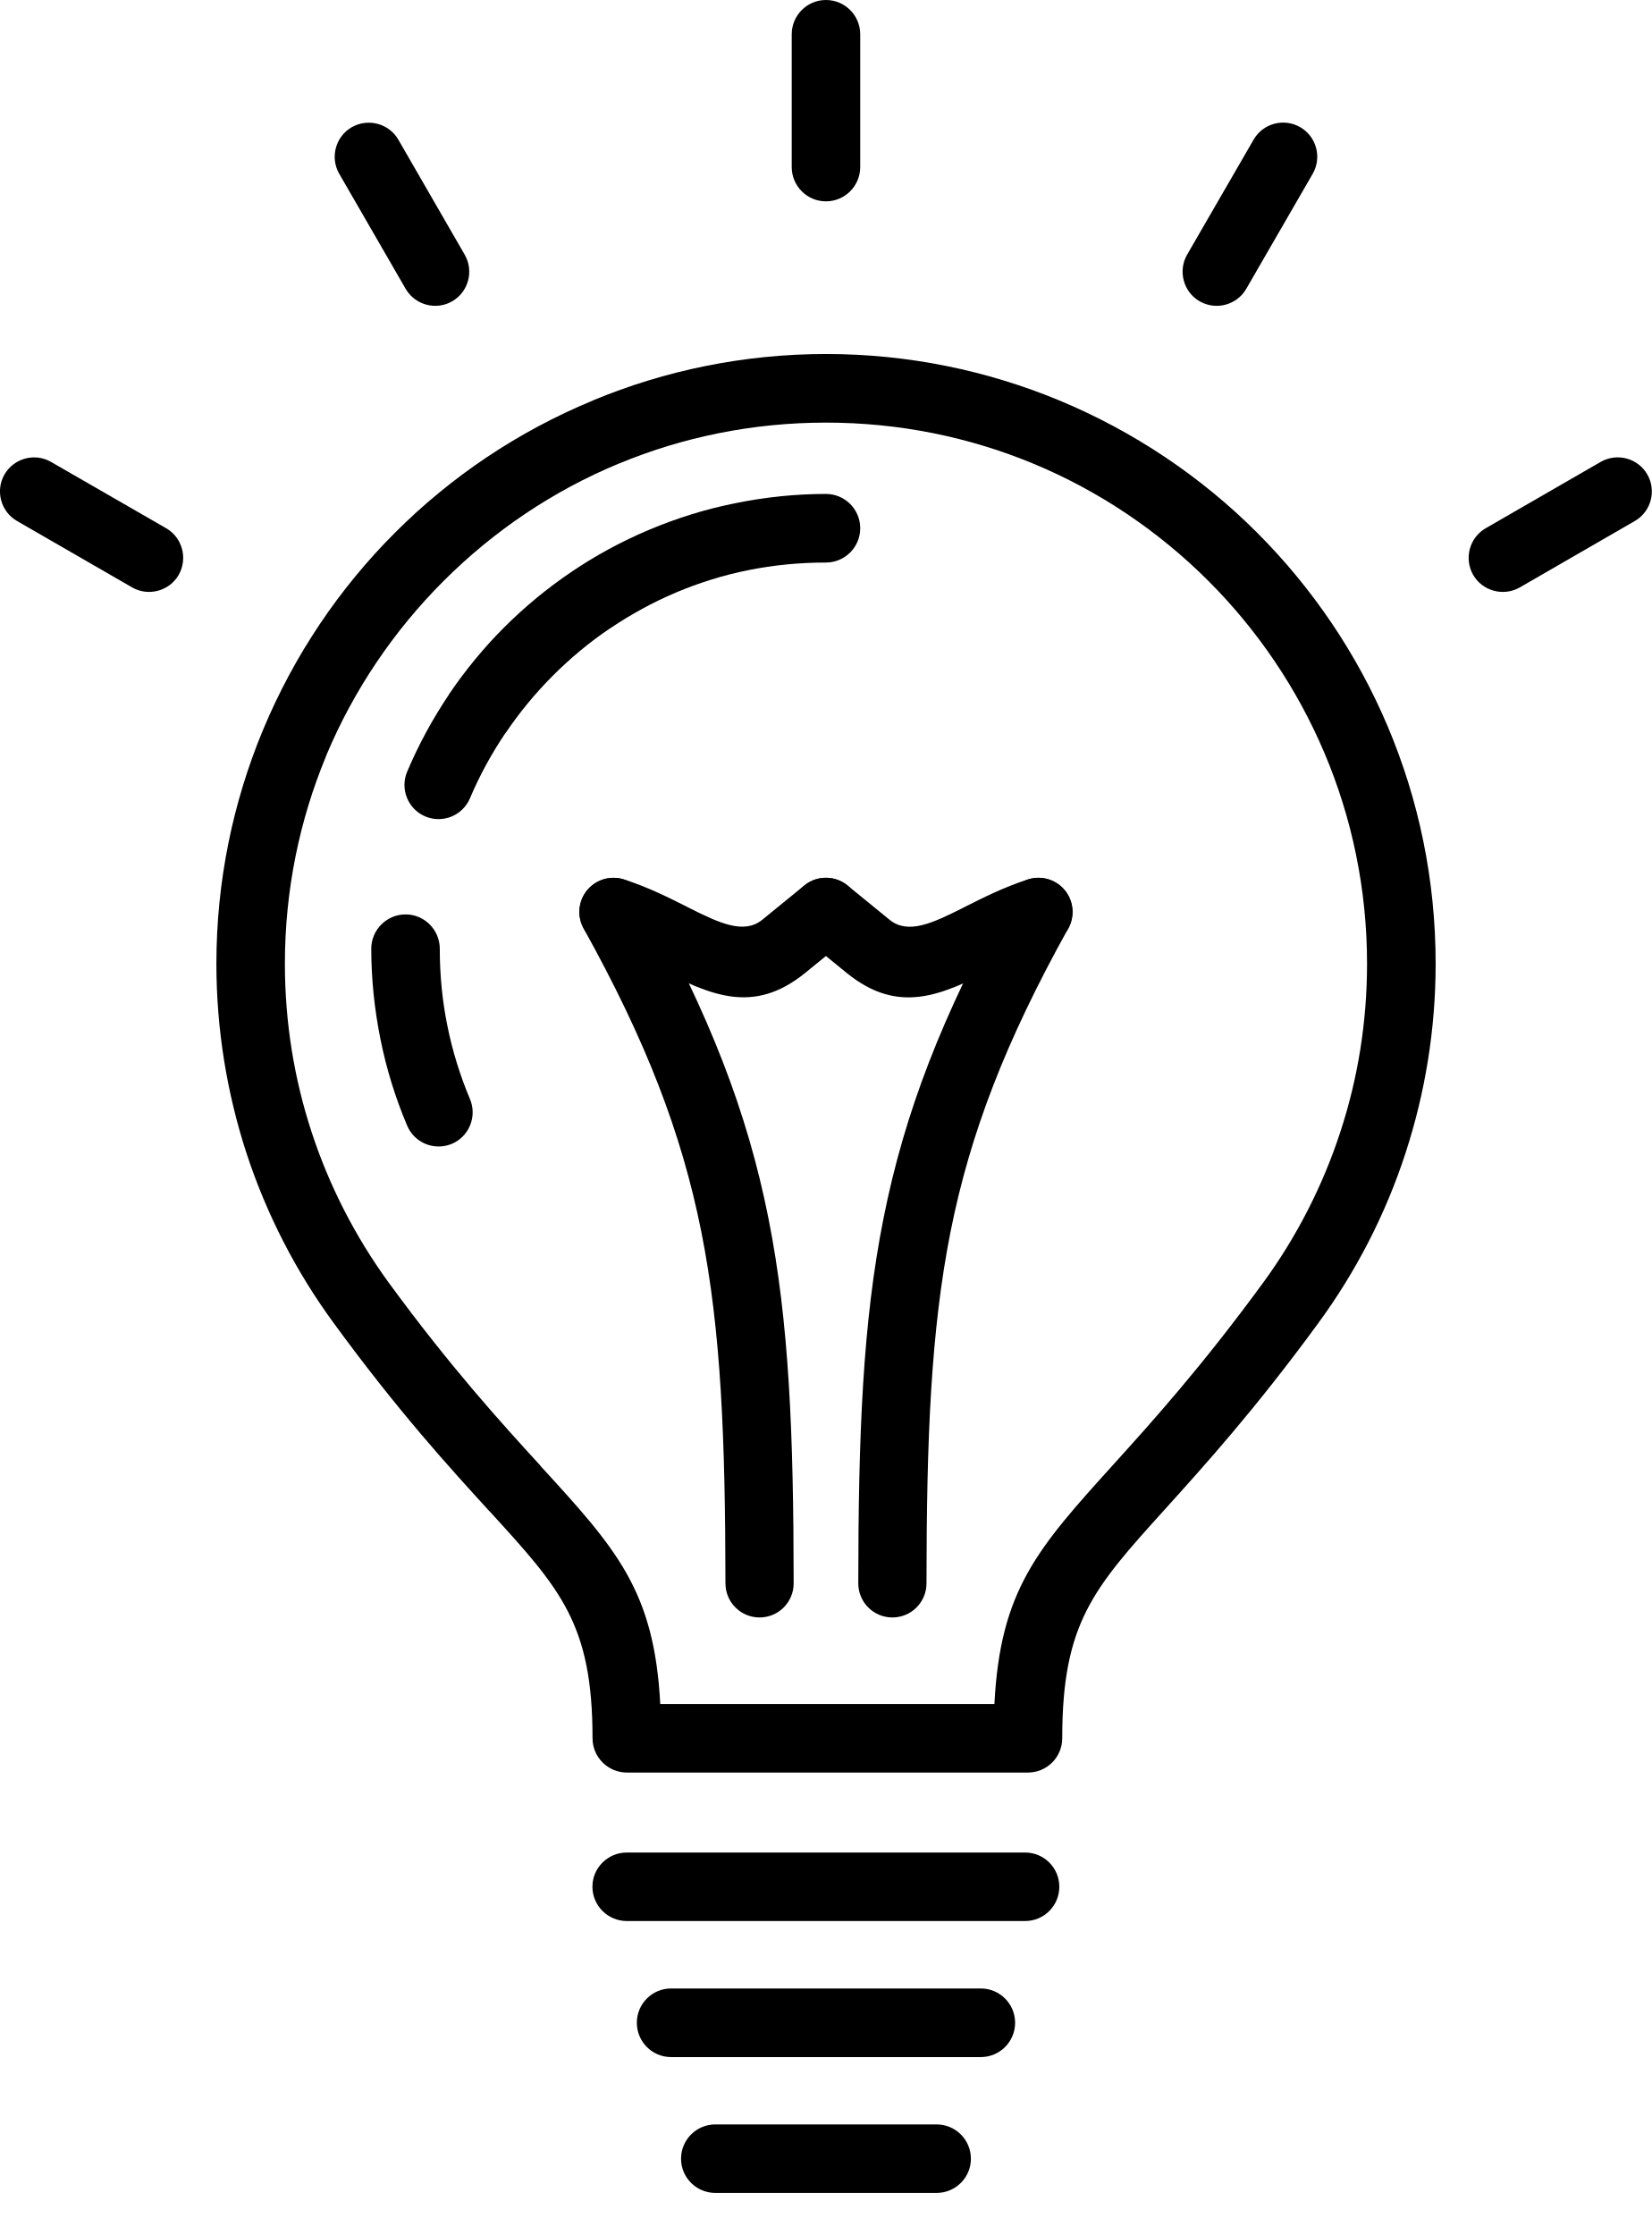
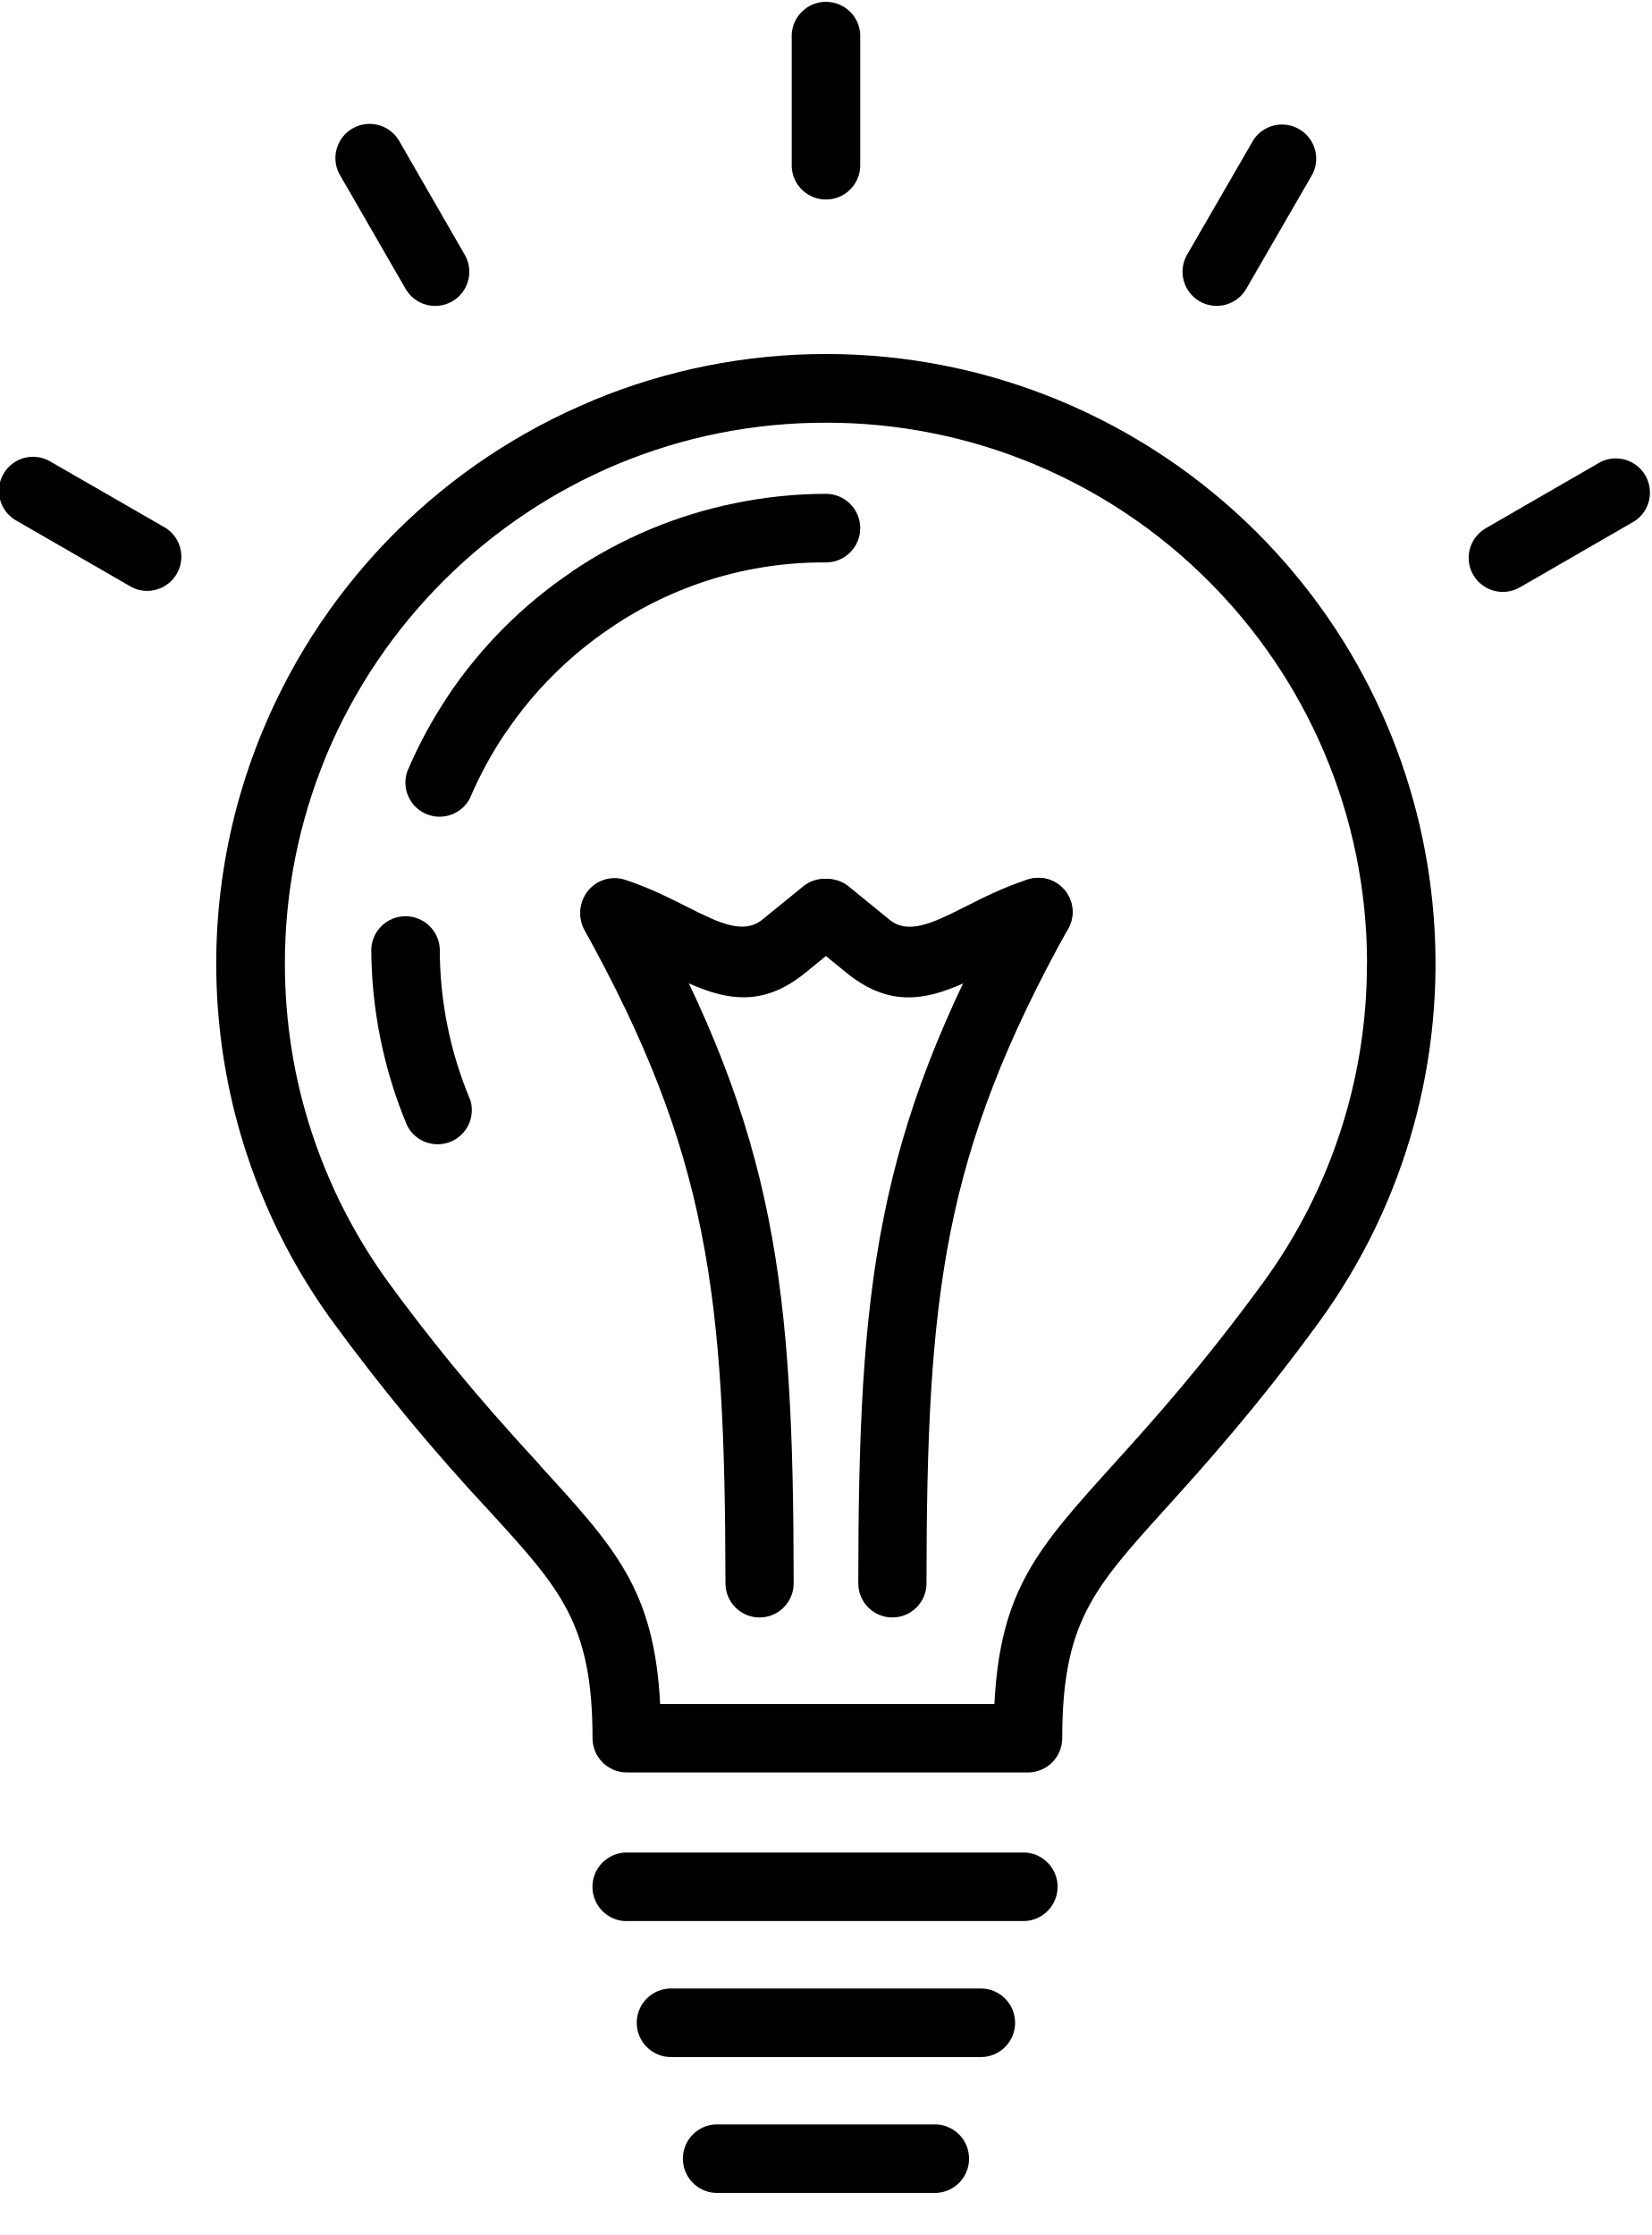
<svg xmlns="http://www.w3.org/2000/svg" width="17" height="23" viewBox="0 0 17 23" fill="none">
-   <path d="M6.451 19.769C6.256 19.769 6.097 19.611 6.097 19.416C6.097 19.222 6.255 19.064 6.451 19.064H10.55C10.745 19.064 10.902 19.222 10.902 19.416C10.902 19.611 10.745 19.769 10.55 19.769H6.451Z" fill="black" />
-   <path d="M6.906 21.169C6.712 21.169 6.554 21.011 6.554 20.816C6.554 20.621 6.712 20.463 6.906 20.463H10.094C10.289 20.463 10.447 20.621 10.447 20.816C10.447 21.011 10.289 21.169 10.094 21.169H6.906Z" fill="black" />
-   <path d="M8.168 16.294C8.168 16.488 8.011 16.645 7.817 16.645C7.623 16.645 7.466 16.488 7.466 16.294C7.464 14.809 7.422 13.7 7.217 12.673C7.014 11.658 6.651 10.716 6.007 9.556C5.913 9.386 5.974 9.172 6.143 9.078C6.313 8.984 6.526 9.045 6.621 9.214C7.305 10.447 7.692 11.45 7.908 12.535C8.122 13.607 8.167 14.757 8.168 16.294Z" fill="black" />
-   <path d="M9.535 16.294C9.535 16.488 9.378 16.645 9.184 16.645C8.99 16.645 8.833 16.488 8.833 16.294C8.834 14.757 8.879 13.607 9.093 12.536C9.309 11.45 9.696 10.447 10.38 9.214C10.474 9.045 10.688 8.984 10.857 9.078C11.027 9.172 11.087 9.387 10.993 9.556C10.349 10.716 9.986 11.658 9.783 12.673C9.579 13.7 9.536 14.809 9.535 16.294Z" fill="black" />
-   <path d="M6.207 9.72C6.022 9.661 5.921 9.462 5.979 9.277C6.039 9.092 6.236 8.991 6.422 9.05C6.667 9.129 6.879 9.235 7.075 9.334L7.094 9.344C7.401 9.498 7.656 9.619 7.845 9.465L8.279 9.111C8.429 8.989 8.651 9.012 8.773 9.163C8.895 9.313 8.872 9.535 8.722 9.657L8.288 10.011C7.748 10.45 7.307 10.236 6.775 9.969L6.759 9.962C6.587 9.875 6.4 9.782 6.207 9.72Z" fill="black" />
-   <path d="M8.853 1.719C8.853 1.914 8.695 2.072 8.5 2.072C8.306 2.072 8.148 1.914 8.148 1.719V0.353C8.148 0.158 8.306 0 8.5 0C8.695 0 8.853 0.158 8.853 0.353V1.719Z" fill="black" />
-   <path d="M10.579 9.05C10.764 8.99 10.963 9.092 11.022 9.277C11.081 9.463 10.979 9.661 10.794 9.72C10.601 9.782 10.414 9.876 10.241 9.963L10.225 9.97C9.694 10.237 9.252 10.451 8.712 10.011L8.279 9.658C8.128 9.536 8.105 9.314 8.227 9.164C8.349 9.013 8.571 8.99 8.722 9.112L9.155 9.465C9.345 9.62 9.599 9.499 9.906 9.345L9.925 9.335C10.122 9.236 10.334 9.129 10.579 9.05Z" fill="black" />
-   <path d="M12.937 5.481C14.072 6.616 14.775 8.185 14.775 9.917C14.775 10.595 14.666 11.249 14.466 11.863C14.26 12.497 13.954 13.088 13.568 13.615C12.921 14.501 12.395 15.082 11.988 15.533C11.254 16.345 10.932 16.701 10.932 17.888C10.932 18.083 10.774 18.241 10.579 18.241H10.57H8.516H6.452C6.257 18.241 6.098 18.083 6.098 17.888C6.098 16.712 5.77 16.353 5.041 15.555L5.04 15.554L5.04 15.555C4.628 15.104 4.097 14.523 3.434 13.615C3.048 13.088 2.742 12.496 2.535 11.862C2.336 11.249 2.227 10.594 2.227 9.917C2.227 9.07 2.397 8.259 2.704 7.518L2.71 7.504C3.029 6.74 3.493 6.053 4.066 5.481C4.641 4.905 5.333 4.439 6.103 4.121V4.12C6.843 3.813 7.654 3.643 8.502 3.643C9.348 3.643 10.158 3.813 10.9 4.12C11.668 4.439 12.361 4.905 12.937 5.481ZM14.069 9.917C14.069 8.38 13.445 6.988 12.438 5.98C11.923 5.465 11.31 5.051 10.631 4.77C9.977 4.499 9.257 4.349 8.5 4.349C7.744 4.349 7.025 4.499 6.371 4.77V4.769L6.37 4.77C5.691 5.051 5.079 5.465 4.564 5.98C4.054 6.49 3.642 7.098 3.36 7.769L3.353 7.788C3.083 8.441 2.932 9.161 2.932 9.917C2.932 10.521 3.028 11.103 3.205 11.644C3.389 12.208 3.66 12.732 4.001 13.2C4.638 14.071 5.156 14.639 5.56 15.081L5.559 15.082C6.344 15.939 6.734 16.368 6.795 17.536H8.514H10.234C10.294 16.36 10.677 15.935 11.465 15.064C11.859 14.628 12.365 14.068 12.999 13.201C13.34 12.735 13.611 12.21 13.795 11.646C13.973 11.103 14.069 10.522 14.069 9.917Z" fill="black" />
-   <path d="M7.362 22.567C7.167 22.567 7.009 22.409 7.009 22.215C7.009 22.02 7.167 21.862 7.362 21.862H9.639C9.834 21.862 9.992 22.02 9.992 22.215C9.992 22.409 9.834 22.567 9.639 22.567H7.362Z" fill="black" />
-   <path d="M12.826 2.972C12.73 3.139 12.515 3.197 12.347 3.101C12.179 3.005 12.121 2.789 12.217 2.621L12.901 1.438C12.997 1.27 13.212 1.212 13.38 1.308C13.549 1.405 13.606 1.62 13.51 1.788L12.826 2.972Z" fill="black" />
-   <path d="M4.783 2.622C4.879 2.789 4.821 3.005 4.653 3.101C4.486 3.197 4.271 3.139 4.174 2.971L3.491 1.788C3.395 1.621 3.453 1.405 3.62 1.309C3.789 1.213 4.004 1.271 4.1 1.438L4.783 2.622Z" fill="black" />
-   <path d="M1.71 5.436C1.877 5.532 1.935 5.748 1.839 5.916C1.743 6.083 1.527 6.141 1.36 6.045L0.176 5.362C0.008 5.266 -0.05 5.05 0.046 4.883C0.143 4.715 0.358 4.657 0.526 4.754L1.71 5.436Z" fill="black" />
-   <path d="M15.641 6.045C15.473 6.141 15.257 6.083 15.161 5.916C15.065 5.748 15.123 5.532 15.29 5.436L16.474 4.753C16.642 4.657 16.857 4.715 16.953 4.882C17.05 5.05 16.992 5.266 16.824 5.362L15.641 6.045Z" fill="black" />
-   <path d="M4.837 11.311C4.912 11.489 4.828 11.696 4.65 11.771C4.471 11.846 4.265 11.762 4.19 11.583C4.07 11.3 3.977 11.001 3.915 10.692C3.854 10.387 3.821 10.076 3.821 9.763C3.821 9.568 3.98 9.41 4.174 9.41C4.368 9.41 4.526 9.569 4.526 9.763C4.526 10.039 4.553 10.304 4.604 10.555C4.656 10.816 4.736 11.071 4.837 11.311ZM4.837 8.214C4.762 8.393 4.556 8.477 4.377 8.402C4.199 8.327 4.115 8.12 4.19 7.942C4.308 7.662 4.453 7.397 4.618 7.151L4.619 7.15L4.618 7.149C4.788 6.898 4.98 6.664 5.191 6.454C5.4 6.245 5.633 6.052 5.887 5.881V5.881C6.131 5.716 6.398 5.571 6.68 5.452C6.963 5.333 7.261 5.239 7.57 5.178C7.875 5.116 8.188 5.083 8.5 5.083C8.695 5.083 8.853 5.241 8.853 5.436C8.853 5.631 8.695 5.789 8.5 5.789C8.224 5.789 7.958 5.816 7.708 5.866C7.446 5.918 7.192 5.998 6.953 6.099C6.72 6.198 6.495 6.321 6.281 6.465H6.28C6.073 6.604 5.874 6.769 5.691 6.952C5.509 7.134 5.345 7.333 5.203 7.544L5.202 7.543C5.059 7.755 4.936 7.98 4.837 8.214Z" fill="black" />
+   <path d="M6.45 19.77a.353.353 0 0 1 0-.706h4.1a.353.353 0 0 1 0 .705h-4.1zM6.906 21.169a.353.353 0 0 1 0-.706h3.188a.353.353 0 0 1 0 .706H6.906zM8.168 16.294a.351.351 0 0 1-.702 0c-.002-1.485-.044-2.594-.25-3.621-.202-1.015-.565-1.957-1.209-3.117a.352.352 0 0 1 .614-.342c.684 1.233 1.071 2.236 1.287 3.321.214 1.072.259 2.222.26 3.759zM9.535 16.294a.351.351 0 1 1-.702 0c.001-1.537.046-2.687.26-3.758.216-1.086.603-2.089 1.287-3.322a.35.35 0 1 1 .613.342c-.644 1.16-1.007 2.102-1.21 3.117-.204 1.027-.247 2.136-.248 3.62z" fill="#000" />
+   <path d="M6.207 9.72a.352.352 0 0 1 .215-.67c.245.079.457.185.653.284l.02.01c.306.154.56.275.75.12l.434-.353a.352.352 0 0 1 .443.546l-.434.354c-.54.439-.981.225-1.513-.042l-.016-.007a3.937 3.937 0 0 0-.552-.242zM8.853 1.719a.353.353 0 0 1-.705 0V.353a.353.353 0 0 1 .705 0v1.366z" fill="#000" />
+   <path d="M10.58 9.05a.351.351 0 1 1 .214.67c-.193.062-.38.156-.553.243l-.016.007c-.53.267-.973.481-1.513.041l-.433-.353a.352.352 0 0 1 .443-.546l.433.353c.19.155.444.034.75-.12l.02-.01c.197-.1.409-.206.654-.285z" fill="#000" />
+   <path d="M12.937 5.481a6.275 6.275 0 0 1 .631 8.134c-.647.886-1.173 1.467-1.58 1.918-.734.812-1.056 1.168-1.056 2.355a.353.353 0 0 1-.353.352H6.452a.353.353 0 0 1-.354-.352c0-1.176-.328-1.535-1.057-2.333v-.001H5.04a21.222 21.222 0 0 1-1.606-1.939 6.258 6.258 0 0 1-.73-6.097l.006-.014a6.281 6.281 0 0 1 3.393-3.383V4.12a6.252 6.252 0 0 1 2.399-.477c.846 0 1.656.17 2.398.477a6.298 6.298 0 0 1 2.037 1.361zm1.132 4.436c0-1.537-.624-2.93-1.631-3.937A5.551 5.551 0 0 0 8.5 4.35c-.756-.001-1.475.149-2.129.42H6.37a5.593 5.593 0 0 0-3.01 3l-.007.018a5.557 5.557 0 0 0-.421 2.13c0 .603.096 1.185.273 1.726A5.59 5.59 0 0 0 4 13.2c.637.87 1.155 1.439 1.559 1.88l-.001.002c.785.857 1.175 1.286 1.236 2.454h3.44c.06-1.176.442-1.6 1.23-2.472.394-.436.9-.996 1.534-1.863a5.553 5.553 0 0 0 1.07-3.284zM7.362 22.567a.353.353 0 0 1 0-.705h2.277a.353.353 0 0 1 0 .705H7.362zM12.826 2.972a.352.352 0 0 1-.48.129.352.352 0 0 1-.129-.48l.684-1.183a.352.352 0 0 1 .609.35l-.684 1.184zM4.783 2.622a.35.35 0 0 1-.609.35l-.683-1.184a.352.352 0 0 1 .61-.35l.682 1.184zM1.71 5.436a.352.352 0 0 1-.35.609L.176 5.362a.351.351 0 1 1 .35-.608l1.184.682zM15.64 6.045a.352.352 0 0 1-.479-.13.352.352 0 0 1 .13-.479l1.183-.683a.352.352 0 0 1 .35.609l-1.183.683z" fill="#000" />
+   <path d="M4.837 11.31a.352.352 0 0 1-.647.273 4.741 4.741 0 0 1-.369-1.82.353.353 0 0 1 .705 0 4.006 4.006 0 0 0 .31 1.548zm0-3.096a.352.352 0 0 1-.647-.272c.118-.28.263-.545.428-.791V7.15a4.691 4.691 0 0 1 1.27-1.268V5.88a4.658 4.658 0 0 1 1.682-.703c.305-.062.618-.095.93-.095a.353.353 0 0 1 0 .706 3.887 3.887 0 0 0-2.22.676 3.984 3.984 0 0 0-1.078 1.08v-.002a3.966 3.966 0 0 0-.365.671z" fill="#000" />
</svg>
